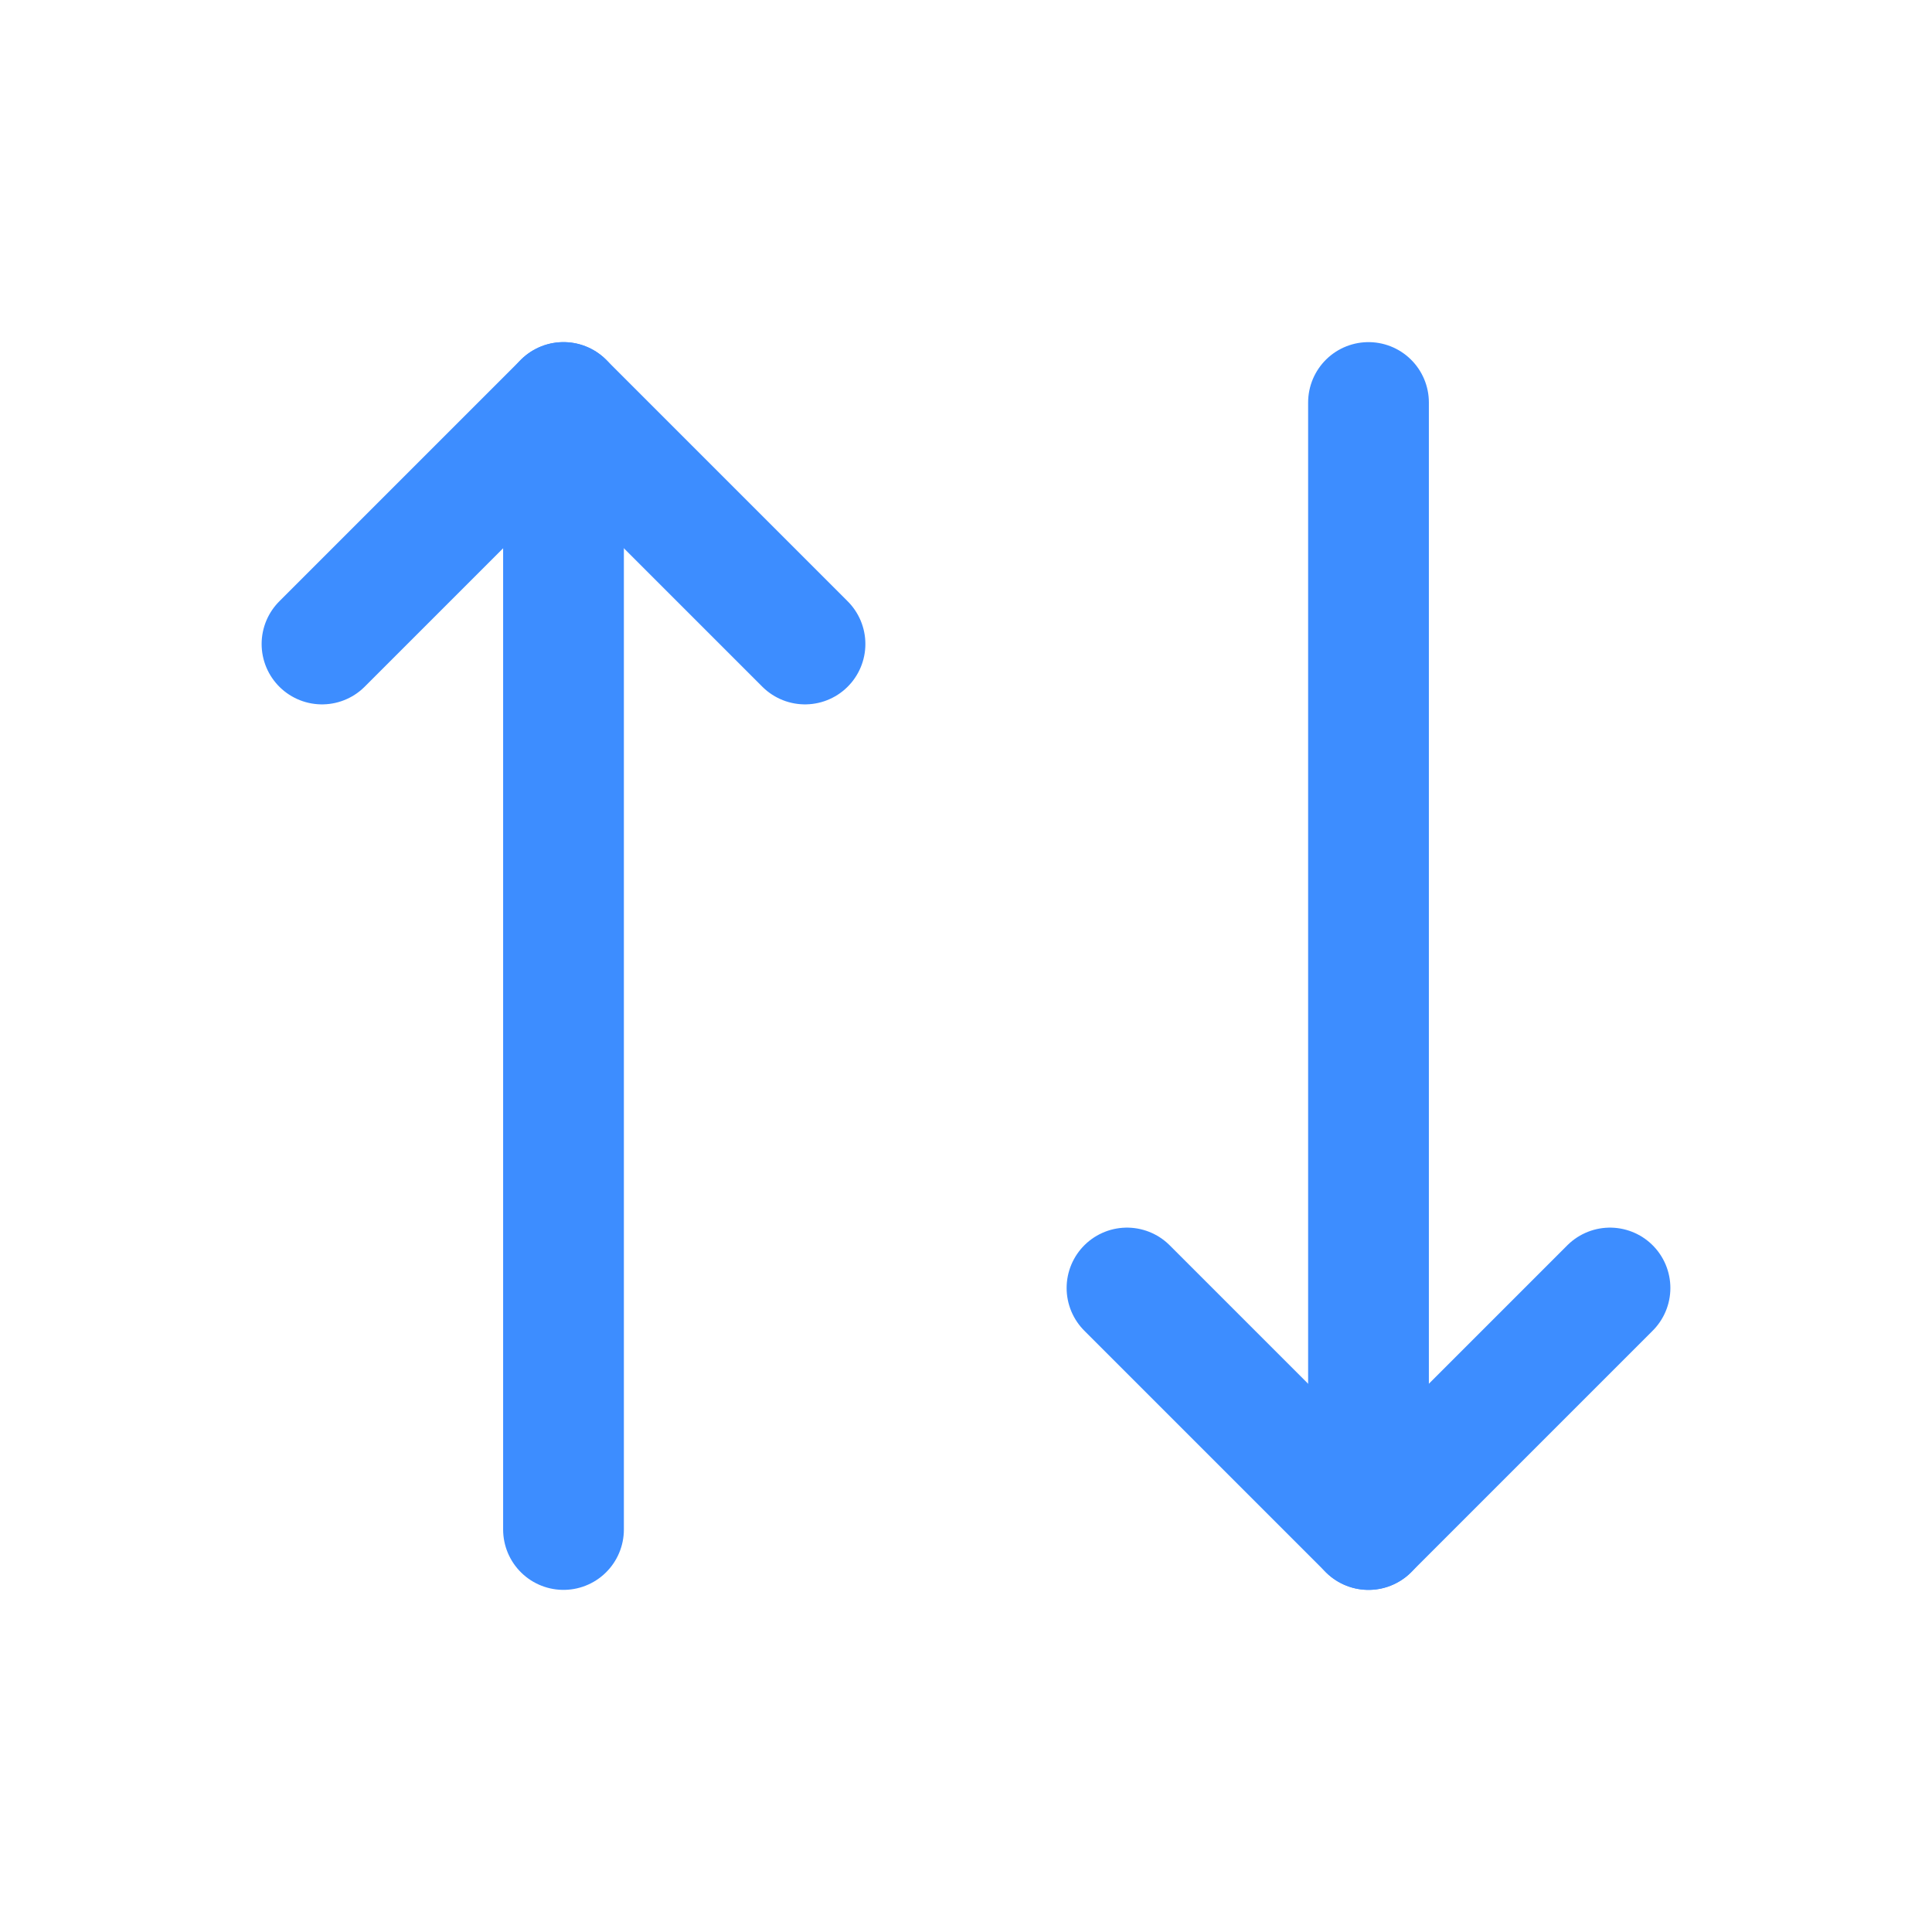
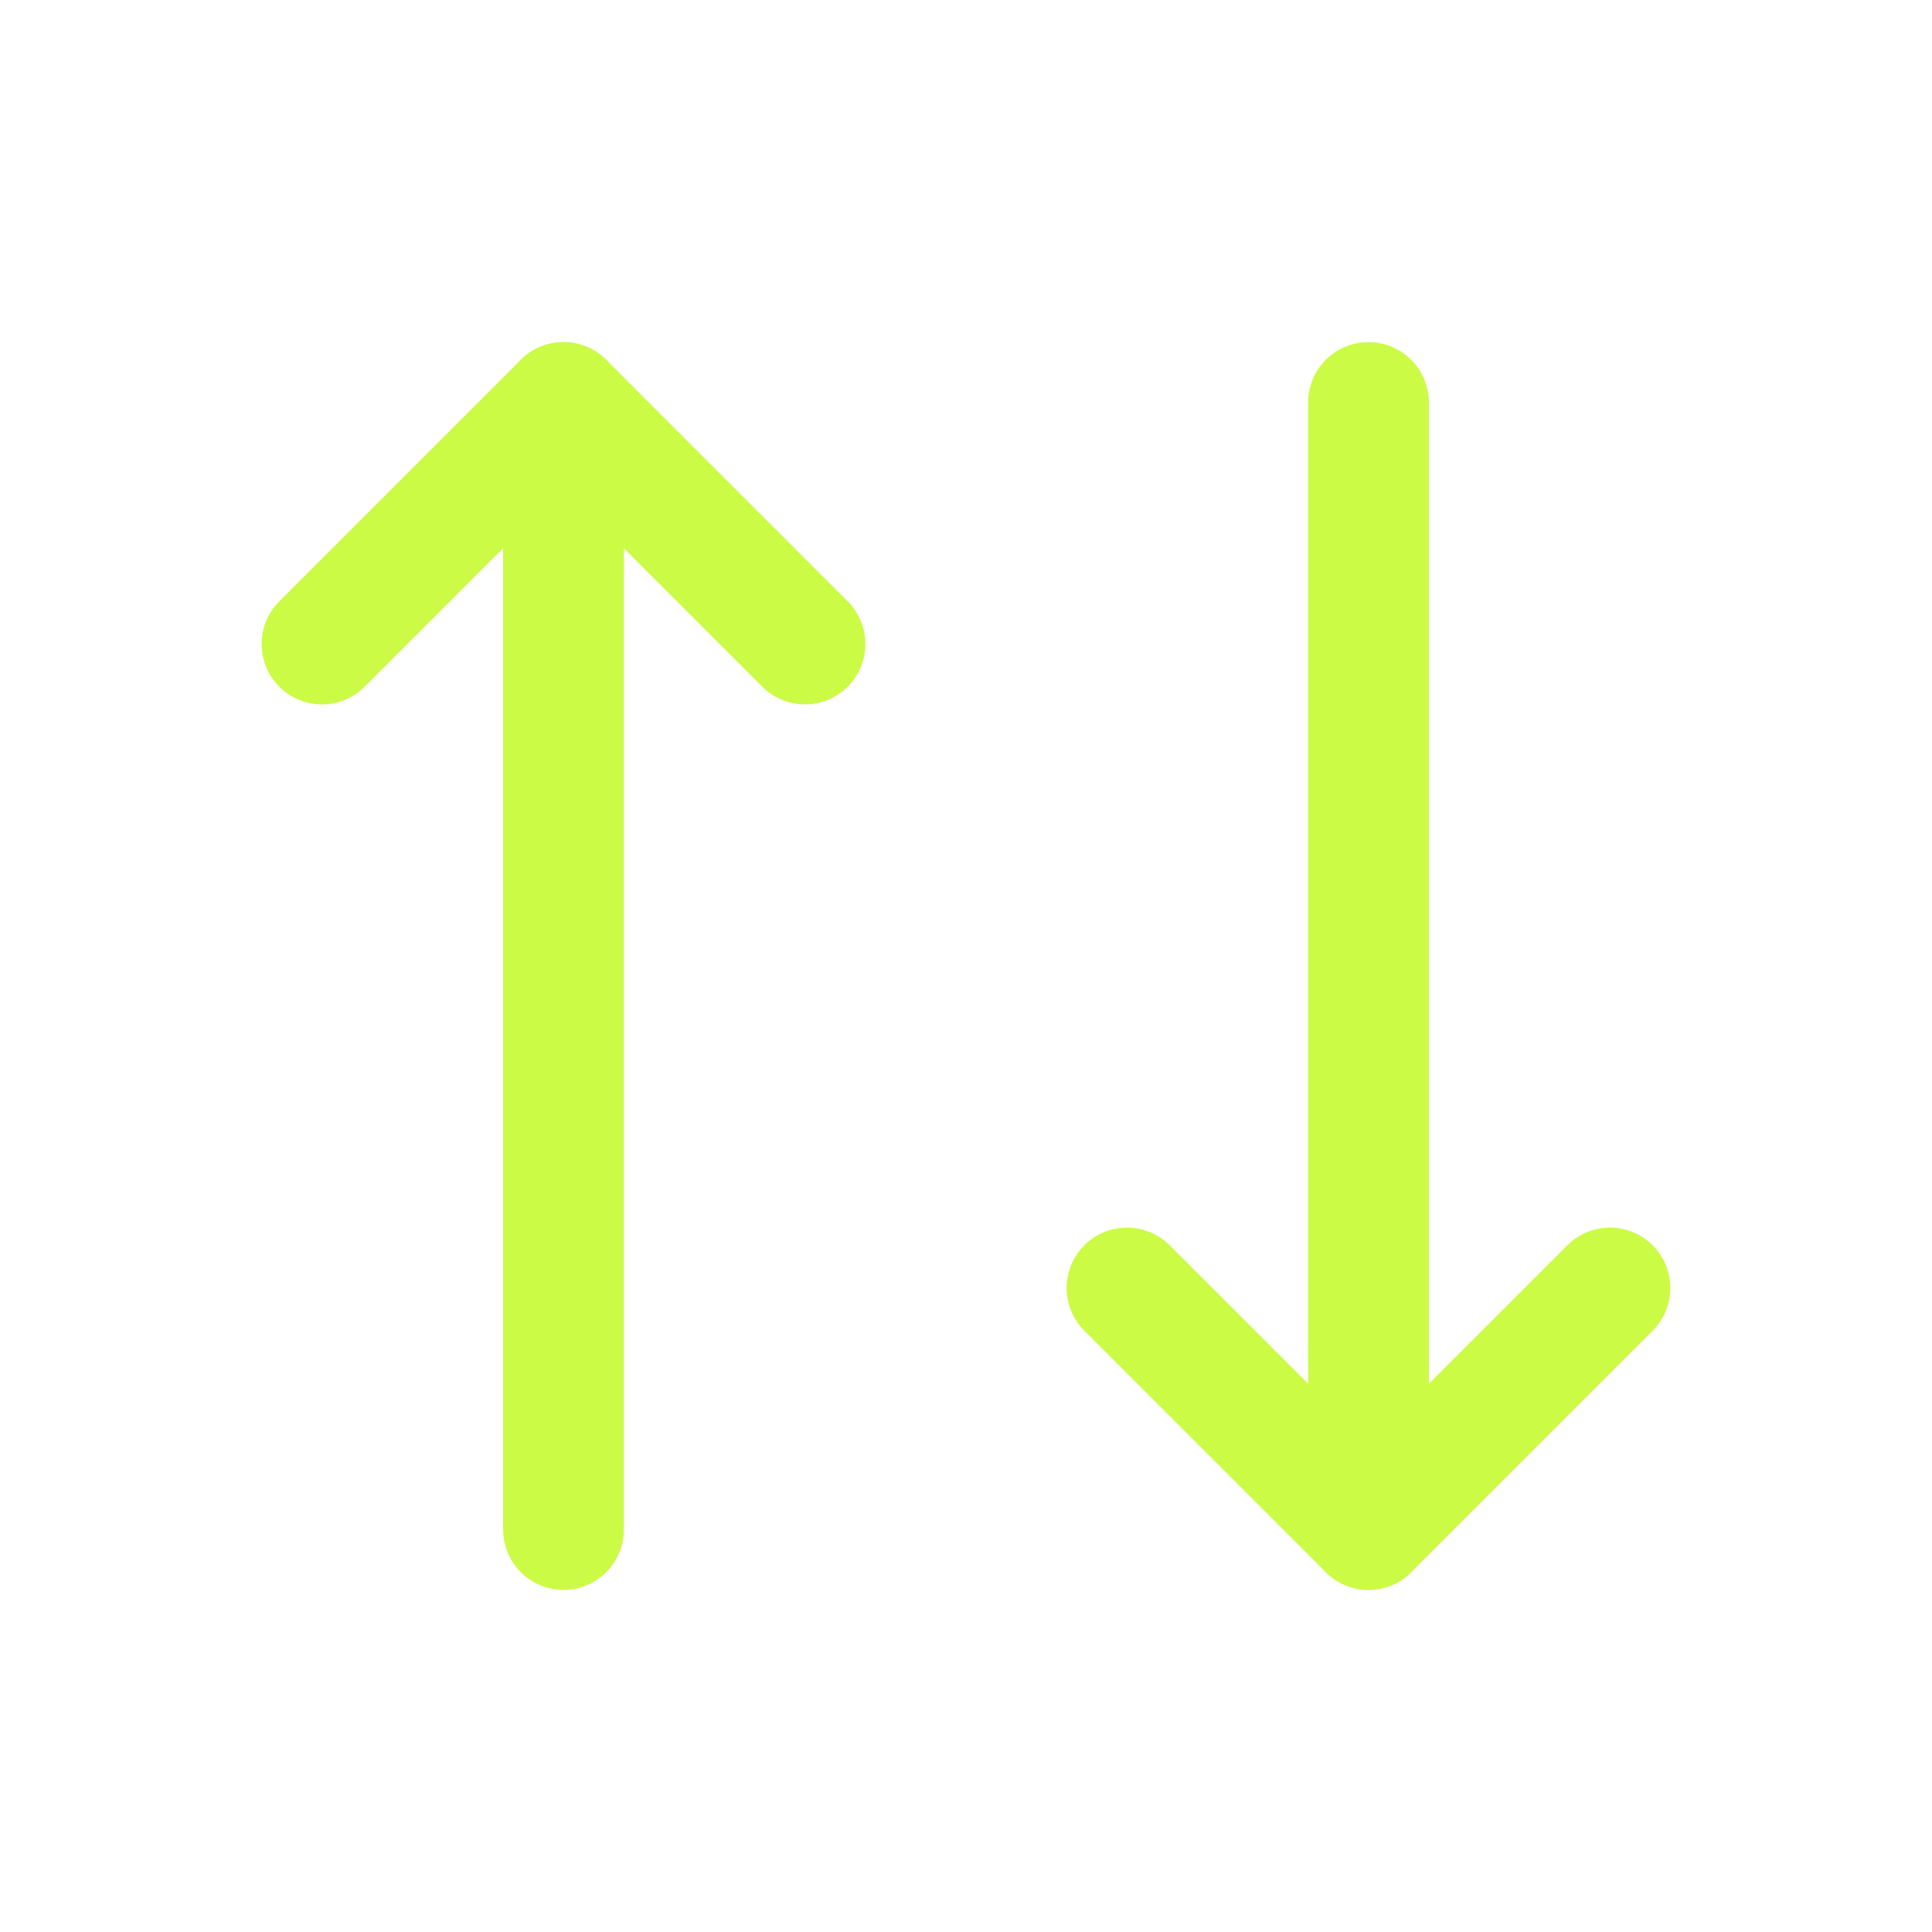
<svg xmlns="http://www.w3.org/2000/svg" width="24" height="24" viewBox="0 0 24 24" fill="none">
-   <path d="M10 8L7 5L4 8" stroke="#3D8DFF" stroke-width="1.5" stroke-linecap="round" stroke-linejoin="round" />
-   <path d="M7 19V5" stroke="#3D8DFF" stroke-width="1.5" stroke-linecap="round" stroke-linejoin="round" />
-   <path d="M14 16L17 19L20 16" stroke="#3D8DFF" stroke-width="1.5" stroke-linecap="round" stroke-linejoin="round" />
-   <path d="M17 5V19" stroke="#3D8DFF" stroke-width="1.5" stroke-linecap="round" stroke-linejoin="round" />
+   <path d="M10 8L7 5L4 8" stroke="#CBFB45" stroke-width="1.5" stroke-linecap="round" stroke-linejoin="round" />
+   <path d="M7 19V5" stroke="#CBFB45" stroke-width="1.5" stroke-linecap="round" stroke-linejoin="round" />
+   <path d="M14 16L17 19L20 16" stroke="#CBFB45" stroke-width="1.5" stroke-linecap="round" stroke-linejoin="round" />
+   <path d="M17 5V19" stroke="#CBFB45" stroke-width="1.5" stroke-linecap="round" stroke-linejoin="round" />
</svg>
